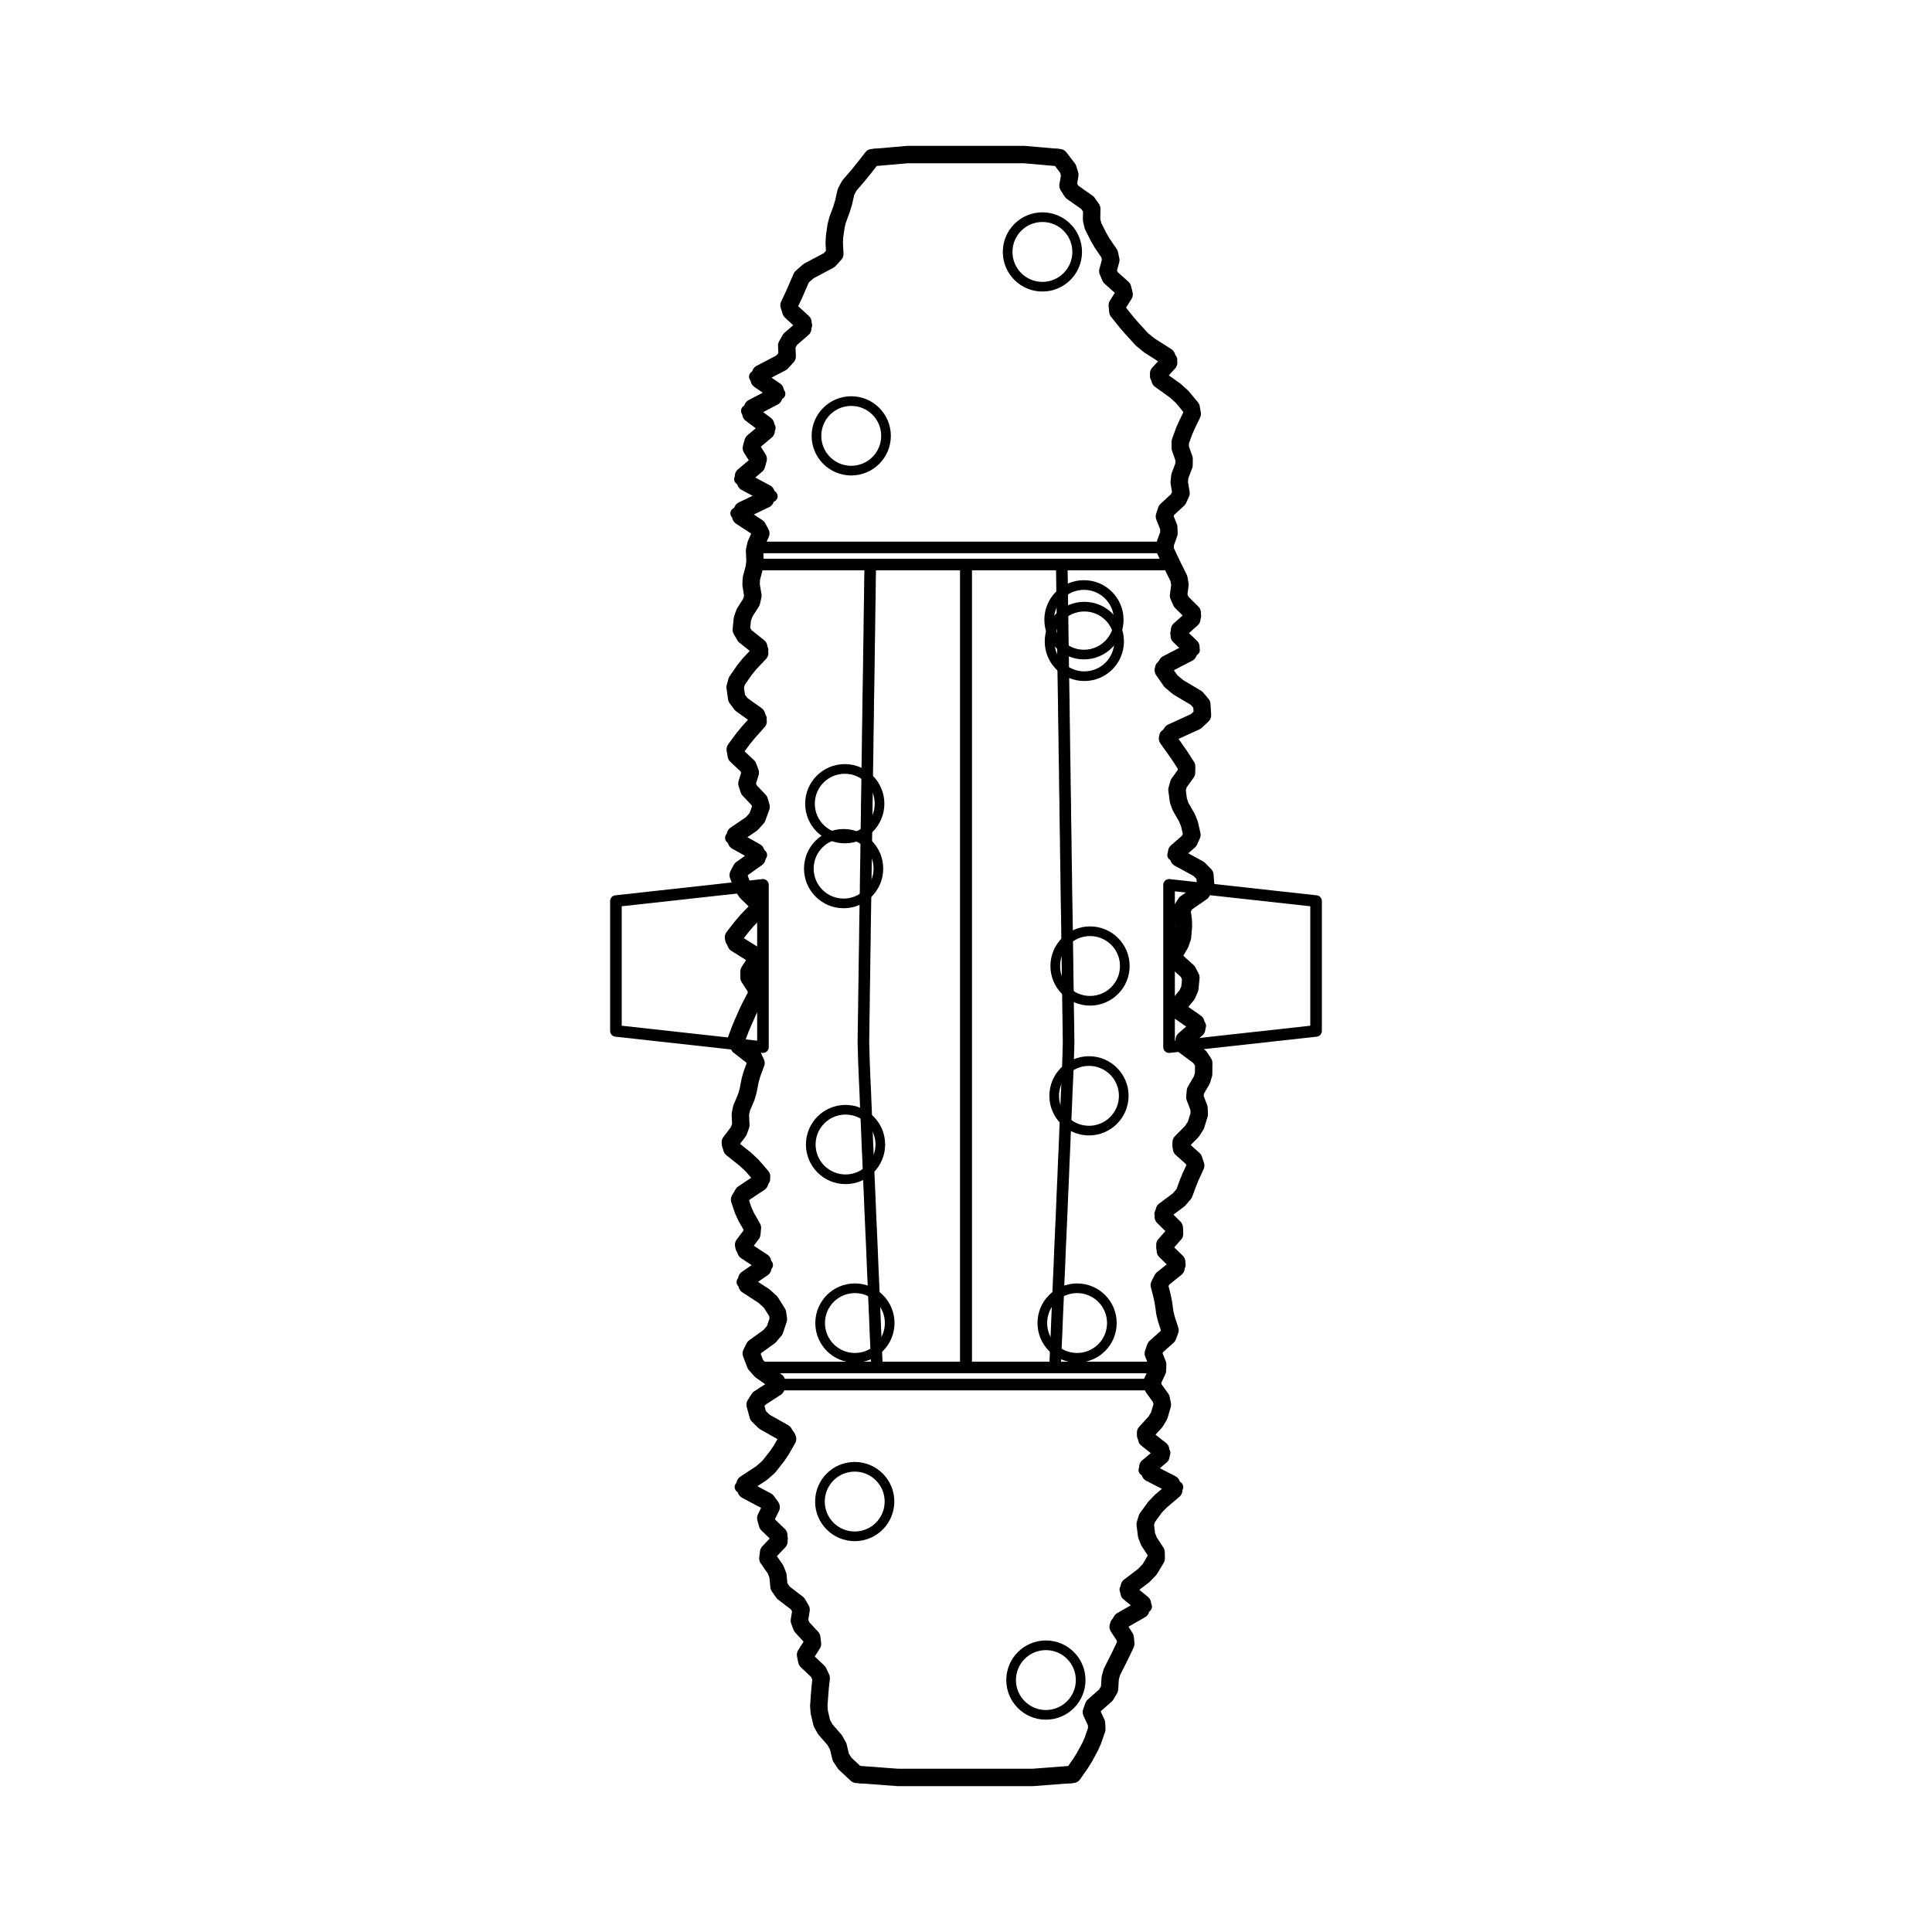
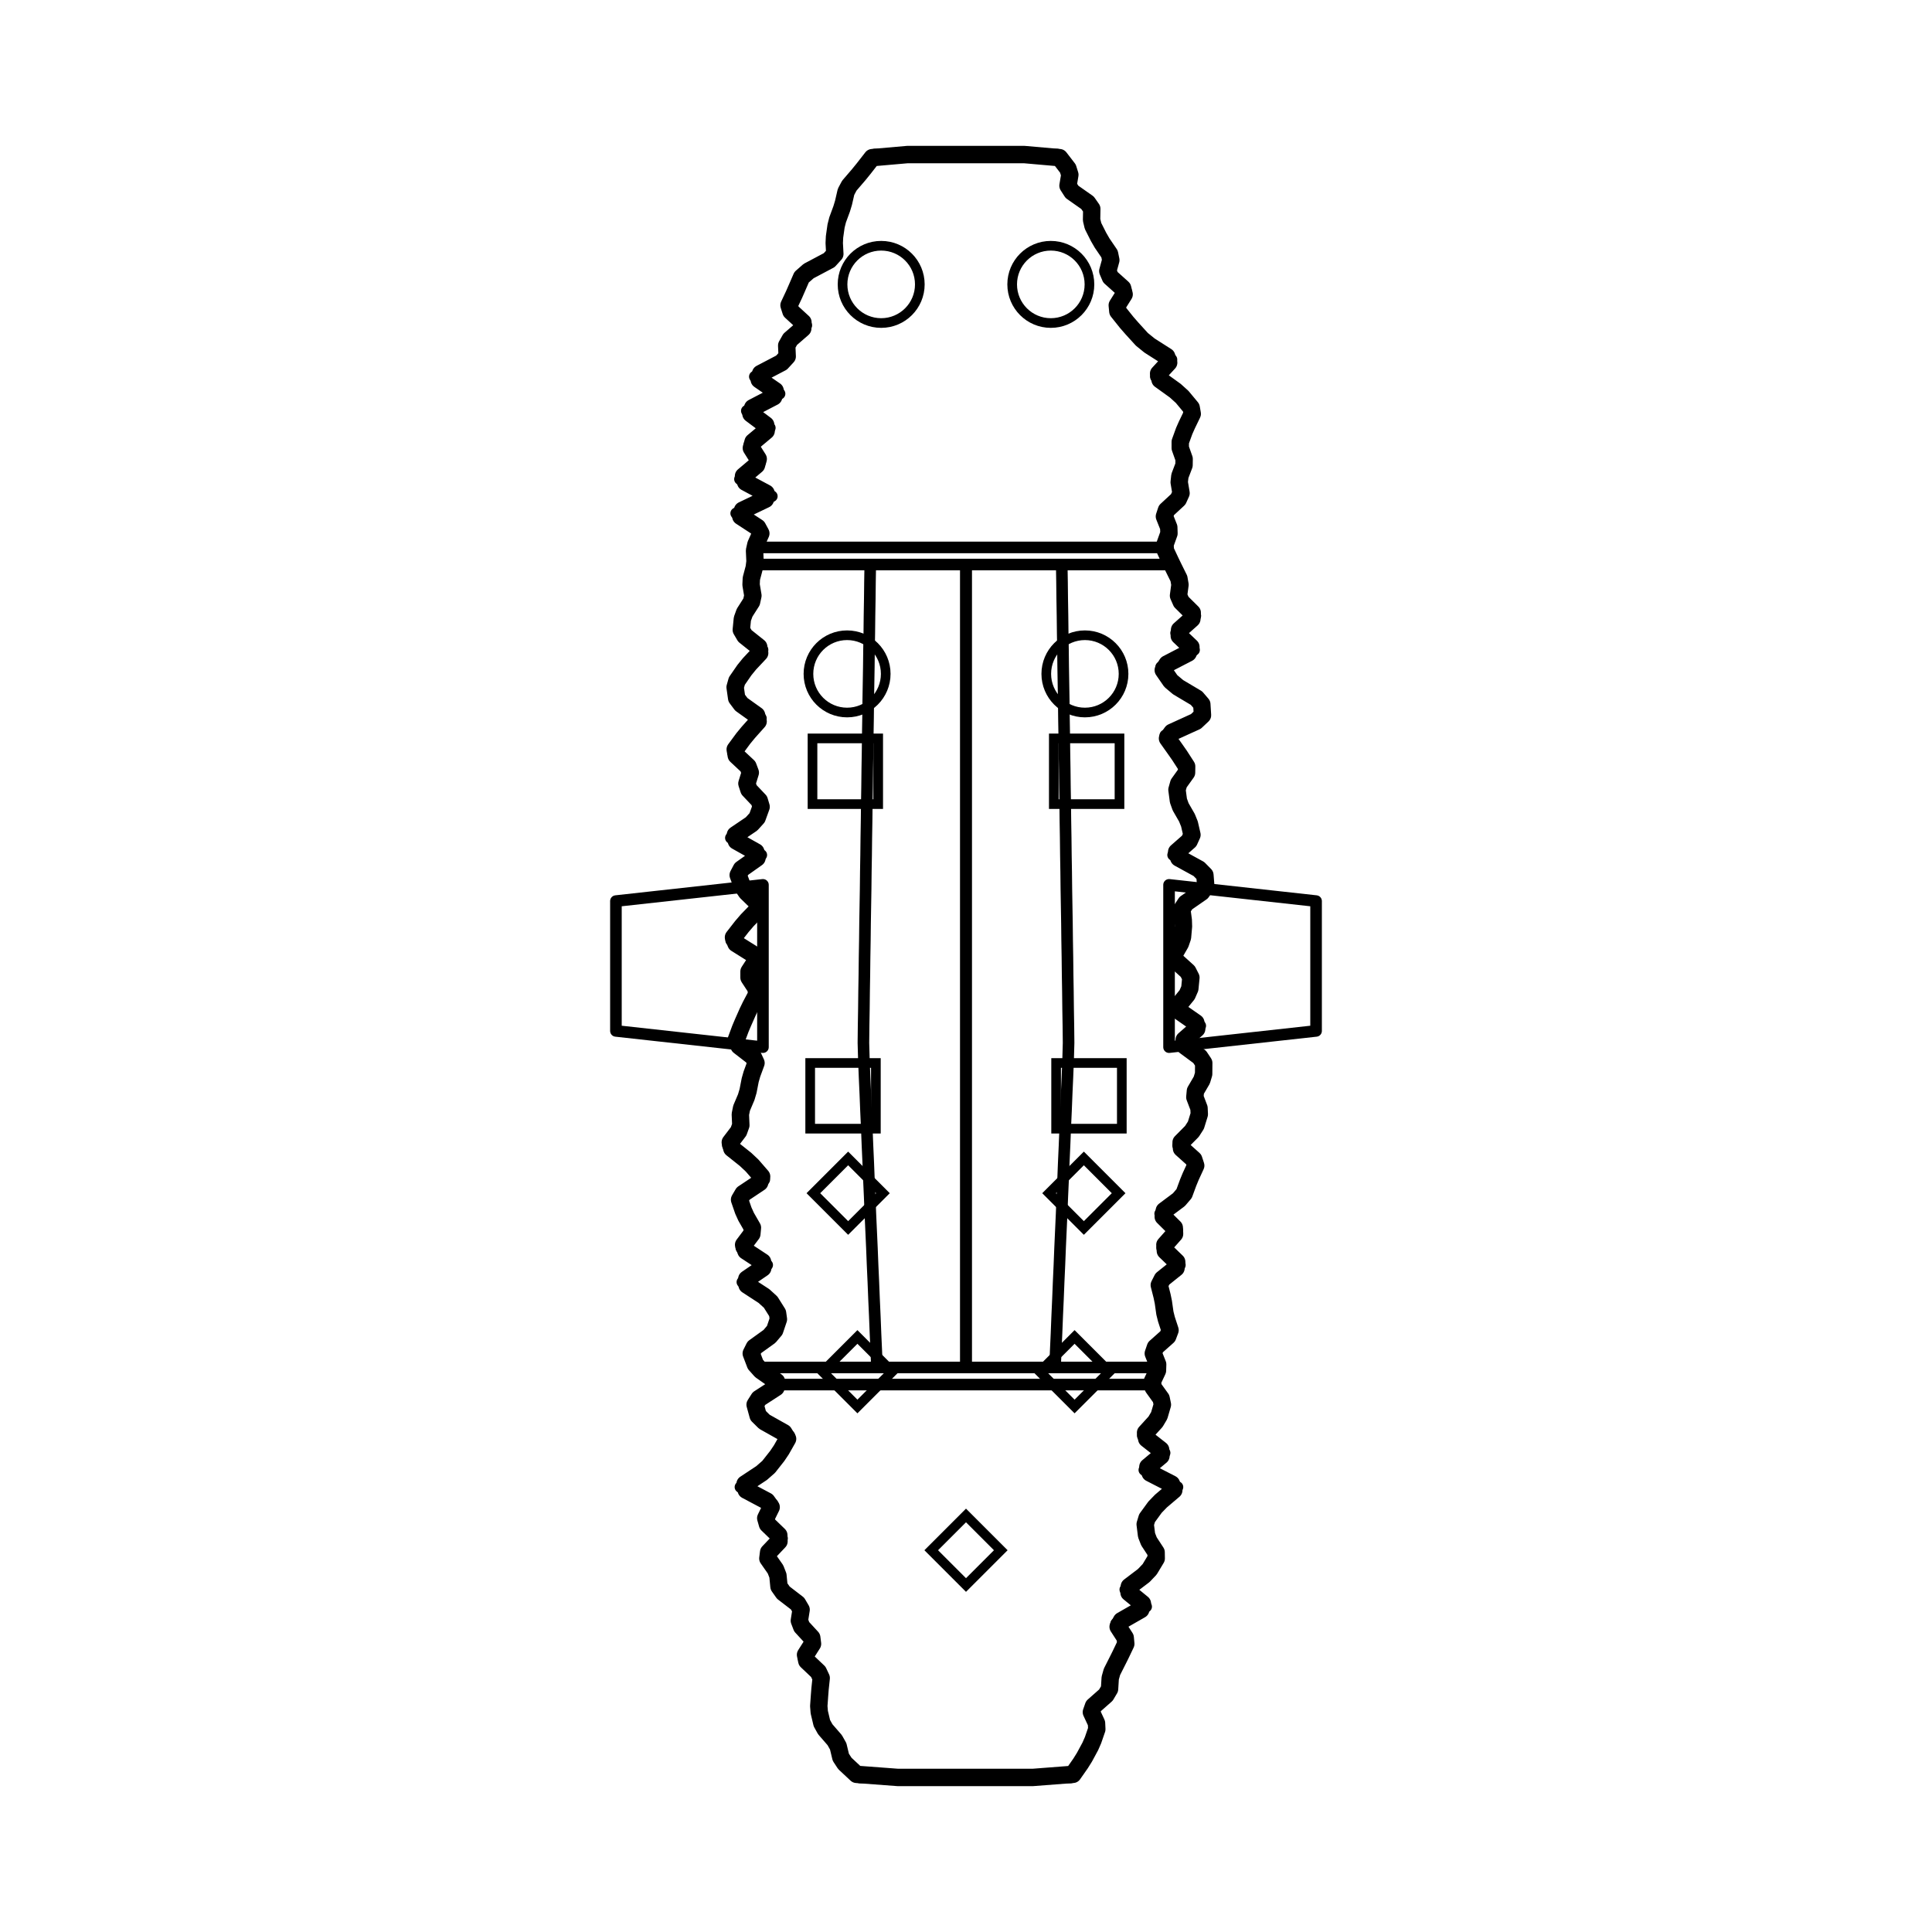
<svg xmlns="http://www.w3.org/2000/svg" class="ship-glyph" viewBox="0 0 200 200" role="img">
  <g id="hull" fill="none" stroke="currentColor" stroke-width="1.2" stroke-linejoin="round">
    <path id="region-bow" class="glyph-region" d="M109.44 16.00 L110.80 17.77 L110.51 19.54 L113.03 21.31 L112.99 23.07 L113.88 24.84 L115.08 26.61 L114.60 28.38 L116.56 30.15 L115.46 31.92 L116.89 33.68 L118.50 35.45 L121.27 37.22 L119.65 38.99 L122.11 40.76 L123.57 42.53 L122.71 44.29 L122.06 46.06 L122.69 47.83 L122.02 49.60 L122.31 51.37 L120.41 53.14 L121.12 54.91 L120.49 56.67 L78.10 56.67 L78.90 54.91 L76.21 53.14 L79.90 51.37 L76.60 49.60 L78.69 47.83 L77.58 46.06 L79.69 44.29 L77.31 42.53 L80.70 40.76 L78.14 38.99 L81.51 37.22 L81.43 35.45 L83.47 33.68 L81.53 31.92 L82.35 30.15 L83.11 28.38 L86.44 26.61 L86.34 24.84 L86.59 23.07 L87.25 21.31 L87.65 19.54 L89.16 17.77 L90.54 16.00Z" />
    <path id="region-port" class="glyph-region" d="M78.17 58.44 L77.69 60.21 L78.00 61.98 L76.88 63.75 L76.70 65.52 L78.94 67.28 L77.28 69.05 L76.06 70.82 L76.30 72.59 L78.77 74.36 L77.18 76.13 L75.88 77.89 L77.77 79.66 L77.22 81.43 L78.91 83.20 L78.27 84.97 L75.66 86.74 L78.81 88.51 L76.30 90.27 L76.96 92.04 L78.77 93.81 L77.05 95.58 L75.69 97.35 L78.49 99.12 L77.33 100.88 L78.48 102.65 L77.55 104.42 L76.76 106.19 L76.10 107.96 L78.38 109.73 L77.72 111.49 L77.38 113.26 L76.63 115.03 L76.71 116.80 L75.35 118.57 L77.59 120.34 L79.12 122.11 L76.45 123.87 L77.05 125.64 L78.07 127.41 L76.74 129.18 L79.42 130.95 L76.85 132.72 L79.58 134.48 L80.69 136.25 L80.09 138.02 L77.66 139.79 L78.31 141.56 L100.00 141.56 L100.00 58.44Z" />
    <path id="region-star" class="glyph-region" d="M121.32 58.44 L122.19 60.21 L121.96 61.98 L123.74 63.75 L121.75 65.52 L123.61 67.28 L120.20 69.05 L121.42 70.82 L124.39 72.59 L124.49 74.36 L120.63 76.13 L121.90 77.89 L123.05 79.66 L121.80 81.43 L122.04 83.20 L123.05 84.97 L123.47 86.74 L121.44 88.51 L124.70 90.27 L124.85 92.04 L122.30 93.81 L122.54 95.58 L122.38 97.35 L121.35 99.12 L123.31 100.88 L123.14 102.65 L121.72 104.42 L124.25 106.19 L122.23 107.96 L124.62 109.73 L124.59 111.49 L123.57 113.26 L124.24 115.03 L123.71 116.80 L121.96 118.57 L123.93 120.34 L123.12 122.11 L122.46 123.87 L120.10 125.64 L121.88 127.41 L120.31 129.18 L122.14 130.95 L119.93 132.72 L120.38 134.48 L120.64 136.25 L121.23 138.02 L119.26 139.79 L119.97 141.56 L100.00 141.56 L100.00 58.44Z" />
    <path id="region-stern" class="glyph-region" d="M119.15 143.33 L120.43 145.09 L119.90 146.86 L118.30 148.63 L120.56 150.40 L118.46 152.17 L121.89 153.94 L119.80 155.71 L118.51 157.47 L118.73 159.24 L119.88 161.01 L118.82 162.78 L116.49 164.55 L118.65 166.32 L115.54 168.08 L116.69 169.85 L115.85 171.62 L114.95 173.39 L114.84 175.16 L112.84 176.93 L113.65 178.69 L113.04 180.46 L112.08 182.23 L110.85 184.00 L89.01 184.00 L87.12 182.23 L86.69 180.46 L85.16 178.69 L84.74 176.93 L84.86 175.16 L85.05 173.39 L83.18 171.62 L84.32 169.85 L82.70 168.08 L82.98 166.32 L80.67 164.55 L80.50 162.78 L79.26 161.01 L80.95 159.24 L79.12 157.47 L79.98 155.71 L76.65 153.94 L79.32 152.17 L80.71 150.40 L81.71 148.63 L78.56 146.86 L78.08 145.09 L80.83 143.33Z" />
    <path id="region-core" class="glyph-region" d="M109.91 58.44 L109.94 60.21 L109.96 61.98 L109.99 63.75 L110.01 65.52 L110.04 67.28 L110.06 69.05 L110.09 70.82 L110.12 72.59 L110.14 74.36 L110.17 76.13 L110.19 77.89 L110.22 79.66 L110.24 81.43 L110.27 83.20 L110.29 84.97 L110.32 86.74 L110.34 88.51 L110.37 90.27 L110.39 92.04 L110.42 93.81 L110.45 95.58 L110.47 97.35 L110.50 99.12 L110.52 100.88 L110.55 102.65 L110.57 104.42 L110.60 106.19 L110.62 107.96 L110.57 109.73 L110.50 111.49 L110.42 113.26 L110.35 115.03 L110.27 116.80 L110.20 118.57 L110.12 120.34 L110.05 122.11 L109.97 123.87 L109.90 125.64 L109.82 127.41 L109.74 129.18 L109.67 130.95 L109.59 132.72 L109.52 134.48 L109.44 136.25 L109.37 138.02 L109.29 139.79 L109.22 141.56 L90.78 141.56 L90.71 139.79 L90.63 138.02 L90.56 136.25 L90.48 134.48 L90.41 132.72 L90.33 130.95 L90.26 129.18 L90.18 127.41 L90.10 125.64 L90.03 123.87 L89.95 122.11 L89.88 120.34 L89.80 118.57 L89.73 116.80 L89.65 115.03 L89.58 113.26 L89.50 111.49 L89.43 109.73 L89.38 107.96 L89.40 106.19 L89.43 104.42 L89.45 102.65 L89.48 100.88 L89.50 99.12 L89.53 97.35 L89.55 95.58 L89.58 93.81 L89.61 92.04 L89.63 90.27 L89.66 88.51 L89.68 86.74 L89.71 84.97 L89.73 83.20 L89.76 81.43 L89.78 79.66 L89.81 77.89 L89.83 76.13 L89.86 74.36 L89.88 72.59 L89.91 70.82 L89.94 69.05 L89.96 67.28 L89.99 65.52 L90.01 63.75 L90.04 61.98 L90.06 60.21 L90.09 58.44Z" />
    <path id="region-outline" class="glyph-outline" stroke-width="1.8" d="M106.03 16.00 L109.68 16.32 L110.55 17.45 L110.75 18.09 L110.56 19.22 L110.97 19.86 L112.58 20.99 L113.02 21.62 L113.00 22.76 L113.15 23.39 L113.72 24.52 L114.09 25.16 L114.86 26.29 L114.99 26.93 L114.68 28.06 L114.95 28.70 L116.21 29.83 L116.37 30.47 L115.66 31.60 L115.72 32.23 L116.63 33.37 L117.18 34.00 L118.21 35.13 L119.00 35.77 L120.77 36.90 L120.98 37.54 L119.94 38.67 L120.09 39.31 L121.66 40.44 L122.37 41.08 L123.31 42.21 L123.42 42.84 L122.87 43.98 L122.59 44.61 L122.18 45.74 L122.18 46.38 L122.58 47.51 L122.57 48.15 L122.14 49.28 L122.07 49.92 L122.26 51.05 L121.97 51.69 L120.75 52.82 L120.54 53.46 L120.99 54.59 L121.01 55.22 L120.60 56.36 L120.64 56.99 L121.17 58.12 L121.48 58.76 L122.04 59.89 L122.15 60.53 L122.00 61.66 L122.28 62.30 L123.42 63.43 L123.38 64.07 L122.11 65.20 L122.08 65.83 L123.28 66.97 L123.00 67.60 L120.82 68.73 L120.42 69.37 L121.20 70.50 L121.96 71.14 L123.86 72.27 L124.41 72.91 L124.48 74.04 L123.80 74.68 L121.32 75.81 L120.86 76.44 L121.67 77.58 L122.11 78.21 L122.84 79.34 L122.83 79.98 L122.02 81.11 L121.84 81.75 L121.99 82.88 L122.22 83.52 L122.87 84.65 L123.13 85.29 L123.39 86.42 L123.10 87.06 L121.81 88.19 L122.03 88.82 L124.11 89.96 L124.73 90.59 L124.82 91.72 L124.39 92.36 L122.76 93.49 L122.34 94.13 L122.49 95.26 L122.51 95.90 L122.41 97.03 L122.19 97.67 L121.54 98.80 L121.70 99.43 L122.96 100.57 L123.28 101.20 L123.17 102.33 L122.89 102.97 L121.97 104.10 L122.17 104.74 L123.79 105.87 L123.88 106.51 L122.59 107.64 L122.66 108.28 L124.19 109.41 L124.61 110.04 L124.60 111.18 L124.41 111.81 L123.75 112.94 L123.69 113.58 L124.12 114.71 L124.15 115.35 L123.80 116.48 L123.39 117.12 L122.27 118.25 L122.31 118.89 L123.57 120.02 L123.78 120.66 L123.26 121.79 L123.00 122.42 L122.58 123.56 L122.04 124.19 L120.53 125.32 L120.42 125.96 L121.56 127.09 L121.59 127.73 L120.59 128.86 L120.64 129.50 L121.81 130.63 L121.74 131.27 L120.33 132.40 L120.01 133.03 L120.30 134.17 L120.43 134.80 L120.59 135.93 L120.75 136.57 L121.12 137.70 L120.88 138.34 L119.61 139.47 L119.39 140.11 L119.84 141.24 L119.82 141.88 L119.29 143.01 L119.38 143.64 L120.20 144.78 L120.33 145.41 L120.00 146.54 L119.62 147.18 L118.59 148.31 L118.71 148.95 L120.15 150.08 L120.18 150.72 L118.83 151.85 L119.07 152.49 L121.27 153.62 L121.51 154.26 L120.18 155.39 L119.57 156.02 L118.74 157.16 L118.55 157.79 L118.69 158.92 L118.94 159.56 L119.68 160.69 L119.69 161.33 L119.01 162.46 L118.40 163.10 L116.91 164.23 L116.88 164.87 L118.26 166.00 L118.09 166.63 L116.10 167.77 L115.75 168.40 L116.48 169.53 L116.54 170.17 L116.00 171.30 L115.68 171.94 L115.11 173.07 L114.93 173.71 L114.86 174.84 L114.48 175.48 L113.20 176.61 L112.98 177.24 L113.51 178.38 L113.54 179.01 L113.15 180.14 L112.87 180.78 L112.26 181.91 L111.86 182.55 L111.07 183.68 L106.92 184.00 L92.94 184.00 L88.67 183.68 L87.46 182.55 L87.04 181.91 L86.77 180.78 L86.41 180.14 L85.43 179.01 L85.08 178.38 L84.81 177.24 L84.76 176.61 L84.84 175.48 L84.89 174.84 L85.01 173.71 L84.71 173.07 L83.52 171.94 L83.39 171.30 L84.11 170.17 L84.03 169.53 L82.99 168.40 L82.75 167.77 L82.93 166.63 L82.56 166.00 L81.09 164.87 L80.64 164.23 L80.53 163.10 L80.28 162.46 L79.49 161.33 L79.57 160.69 L80.64 159.56 L80.62 158.92 L79.45 157.79 L79.27 157.16 L79.83 156.02 L79.38 155.39 L77.25 154.26 L77.13 153.62 L78.84 152.49 L79.57 151.85 L80.46 150.72 L80.89 150.08 L81.53 148.95 L81.14 148.31 L79.13 147.18 L78.48 146.54 L78.17 145.41 L78.57 144.78 L80.33 143.64 L80.38 143.01 L78.77 141.88 L78.20 141.24 L77.77 140.11 L78.09 139.47 L79.66 138.34 L80.20 137.70 L80.58 136.57 L80.49 135.93 L79.78 134.80 L79.09 134.17 L77.34 133.03 L77.31 132.40 L78.96 131.27 L78.94 130.63 L77.22 129.50 L76.98 128.86 L77.83 127.73 L77.89 127.09 L77.24 125.96 L76.95 125.32 L76.56 124.19 L76.93 123.56 L78.64 122.42 L78.84 121.79 L77.86 120.66 L77.18 120.02 L75.76 118.89 L75.60 118.25 L76.46 117.12 L76.69 116.48 L76.64 115.35 L76.77 114.71 L77.25 113.58 L77.44 112.94 L77.66 111.81 L77.84 111.18 L78.26 110.04 L77.97 109.41 L76.51 108.28 L76.22 107.64 L76.64 106.51 L76.91 105.87 L77.41 104.74 L77.72 104.10 L78.32 102.97 L78.28 102.33 L77.54 101.20 L77.54 100.57 L78.28 99.43 L77.99 98.80 L76.19 97.67 L75.93 97.03 L76.81 95.90 L77.36 95.26 L78.46 94.13 L78.44 93.49 L77.28 92.36 L76.84 91.72 L76.42 90.59 L76.75 89.96 L78.36 88.82 L78.24 88.19 L76.23 87.06 L76.13 86.42 L77.80 85.29 L78.38 84.65 L78.79 83.52 L78.60 82.88 L77.53 81.75 L77.32 81.11 L77.67 79.98 L77.43 79.34 L76.22 78.21 L76.11 77.58 L76.95 76.44 L77.47 75.81 L78.48 74.68 L78.32 74.04 L76.74 72.91 L76.26 72.27 L76.10 71.14 L76.28 70.50 L77.06 69.37 L77.58 68.73 L78.64 67.60 L78.54 66.97 L77.11 65.83 L76.74 65.20 L76.85 64.07 L77.08 63.43 L77.80 62.30 L77.94 61.66 L77.75 60.53 L77.78 59.89 L78.08 58.76 L78.16 58.12 L78.11 56.99 L78.25 56.36 L78.76 55.22 L78.42 54.59 L76.69 53.46 L76.87 52.82 L79.23 51.69 L79.30 51.05 L77.19 49.92 L76.97 49.28 L78.31 48.15 L78.49 47.51 L77.78 46.38 L77.96 45.74 L79.31 44.61 L79.26 43.98 L77.74 42.84 L77.92 42.21 L80.09 41.08 L80.24 40.44 L78.60 39.31 L78.74 38.67 L80.90 37.54 L81.49 36.90 L81.44 35.77 L81.80 35.13 L83.10 34.00 L83.12 33.37 L81.88 32.23 L81.68 31.60 L82.21 30.47 L82.49 29.83 L82.98 28.70 L83.71 28.06 L85.84 26.93 L86.42 26.29 L86.36 25.16 L86.39 24.52 L86.55 23.39 L86.71 22.76 L87.13 21.62 L87.32 20.99 L87.58 19.86 L87.92 19.22 L88.89 18.09 L89.41 17.45 L90.29 16.32 L93.94 16.00Z" />
  </g>
  <g id="appendages" fill="none" stroke="currentColor" stroke-width="1.2" stroke-linejoin="round">
    <path id="ap-sponson-1s" class="glyph-appendage glyph-ap-sponson" d="M121.02 91.60 L121.02 108.40 L136.24 106.72 L136.24 93.28Z" />
    <path id="ap-sponson-1p" class="glyph-appendage glyph-ap-sponson" d="M78.98 91.60 L78.98 108.40 L63.76 106.72 L63.76 93.28Z" />
  </g>
  <g id="hardpoints" fill="none" stroke="currentColor" stroke-width="1">
-     <circle id="hp-w1" class="glyph-hp glyph-hp-weapon" cx="107.91" cy="26.08" r="3.60" />
-     <circle id="hp-w2" class="glyph-hp glyph-hp-weapon" cx="88.12" cy="45.12" r="3.60" />
-     <circle id="hp-w3" class="glyph-hp glyph-hp-weapon" cx="112.21" cy="64.16" r="3.60" />
-     <circle id="hp-w4" class="glyph-hp glyph-hp-weapon" cx="87.45" cy="83.20" r="3.60" />
-     <circle id="hp-d1" class="glyph-hp glyph-hp-defense" cx="112.25" cy="66.40" r="3.60" />
-     <circle id="hp-d2" class="glyph-hp glyph-hp-defense" cx="87.33" cy="89.92" r="3.60" />
-     <circle id="hp-d3" class="glyph-hp glyph-hp-defense" cx="112.73" cy="113.44" r="3.60" />
-     <circle id="hp-d4" class="glyph-hp glyph-hp-defense" cx="88.50" cy="136.96" r="3.60" />
-     <circle id="hp-u1" class="glyph-hp glyph-hp-utility" cx="112.84" cy="100.00" r="3.60" />
-     <circle id="hp-u2" class="glyph-hp glyph-hp-utility" cx="87.53" cy="118.48" r="3.60" />
-     <circle id="hp-u3" class="glyph-hp glyph-hp-utility" cx="111.50" cy="136.96" r="3.60" />
-     <circle id="hp-u4" class="glyph-hp glyph-hp-utility" cx="88.48" cy="155.44" r="3.60" />
-     <circle id="hp-u5" class="glyph-hp glyph-hp-utility" cx="108.27" cy="173.92" r="3.60" />
+     <circle id="hp-w1" class="glyph-hp glyph-hp-weapon" cx="108.78" cy="29.44" r="4.00" />
+     <circle id="hp-w2" class="glyph-hp glyph-hp-weapon" cx="91.22" cy="29.44" r="4.00" />
+     <circle id="hp-w3" class="glyph-hp glyph-hp-weapon" cx="112.31" cy="69.76" r="4.00" />
+     <circle id="hp-w4" class="glyph-hp glyph-hp-weapon" cx="87.69" cy="69.76" r="4.00" />
+     <rect id="hp-d1" class="glyph-hp glyph-hp-defense" x="109.09" y="76.44" width="6.80" height="6.80" />
+     <rect id="hp-d2" class="glyph-hp glyph-hp-defense" x="84.11" y="76.44" width="6.80" height="6.80" />
+     <rect id="hp-d3" class="glyph-hp glyph-hp-defense" x="109.33" y="110.04" width="6.80" height="6.80" />
+     <rect id="hp-d4" class="glyph-hp glyph-hp-defense" x="83.87" y="110.04" width="6.80" height="6.80" />
+     <path id="hp-u1" class="glyph-hp glyph-hp-utility" d="M112.20 119.92 L115.80 123.52 L112.20 127.12 L108.60 123.52 Z" />
+     <path id="hp-u2" class="glyph-hp glyph-hp-utility" d="M87.80 119.92 L91.40 123.52 L87.80 127.12 L84.20 123.52 Z" />
+     <path id="hp-u3" class="glyph-hp glyph-hp-utility" d="M111.24 138.40 L114.84 142.00 L111.24 145.60 L107.64 142.00 Z" />
+     <path id="hp-u4" class="glyph-hp glyph-hp-utility" d="M88.76 138.40 L92.36 142.00 L88.76 145.60 L85.16 142.00 Z" />
+     <path id="hp-u5" class="glyph-hp glyph-hp-utility" d="M100.00 156.88 L103.60 160.48 L100.00 164.08 L96.40 160.48 Z" />
  </g>
</svg>
